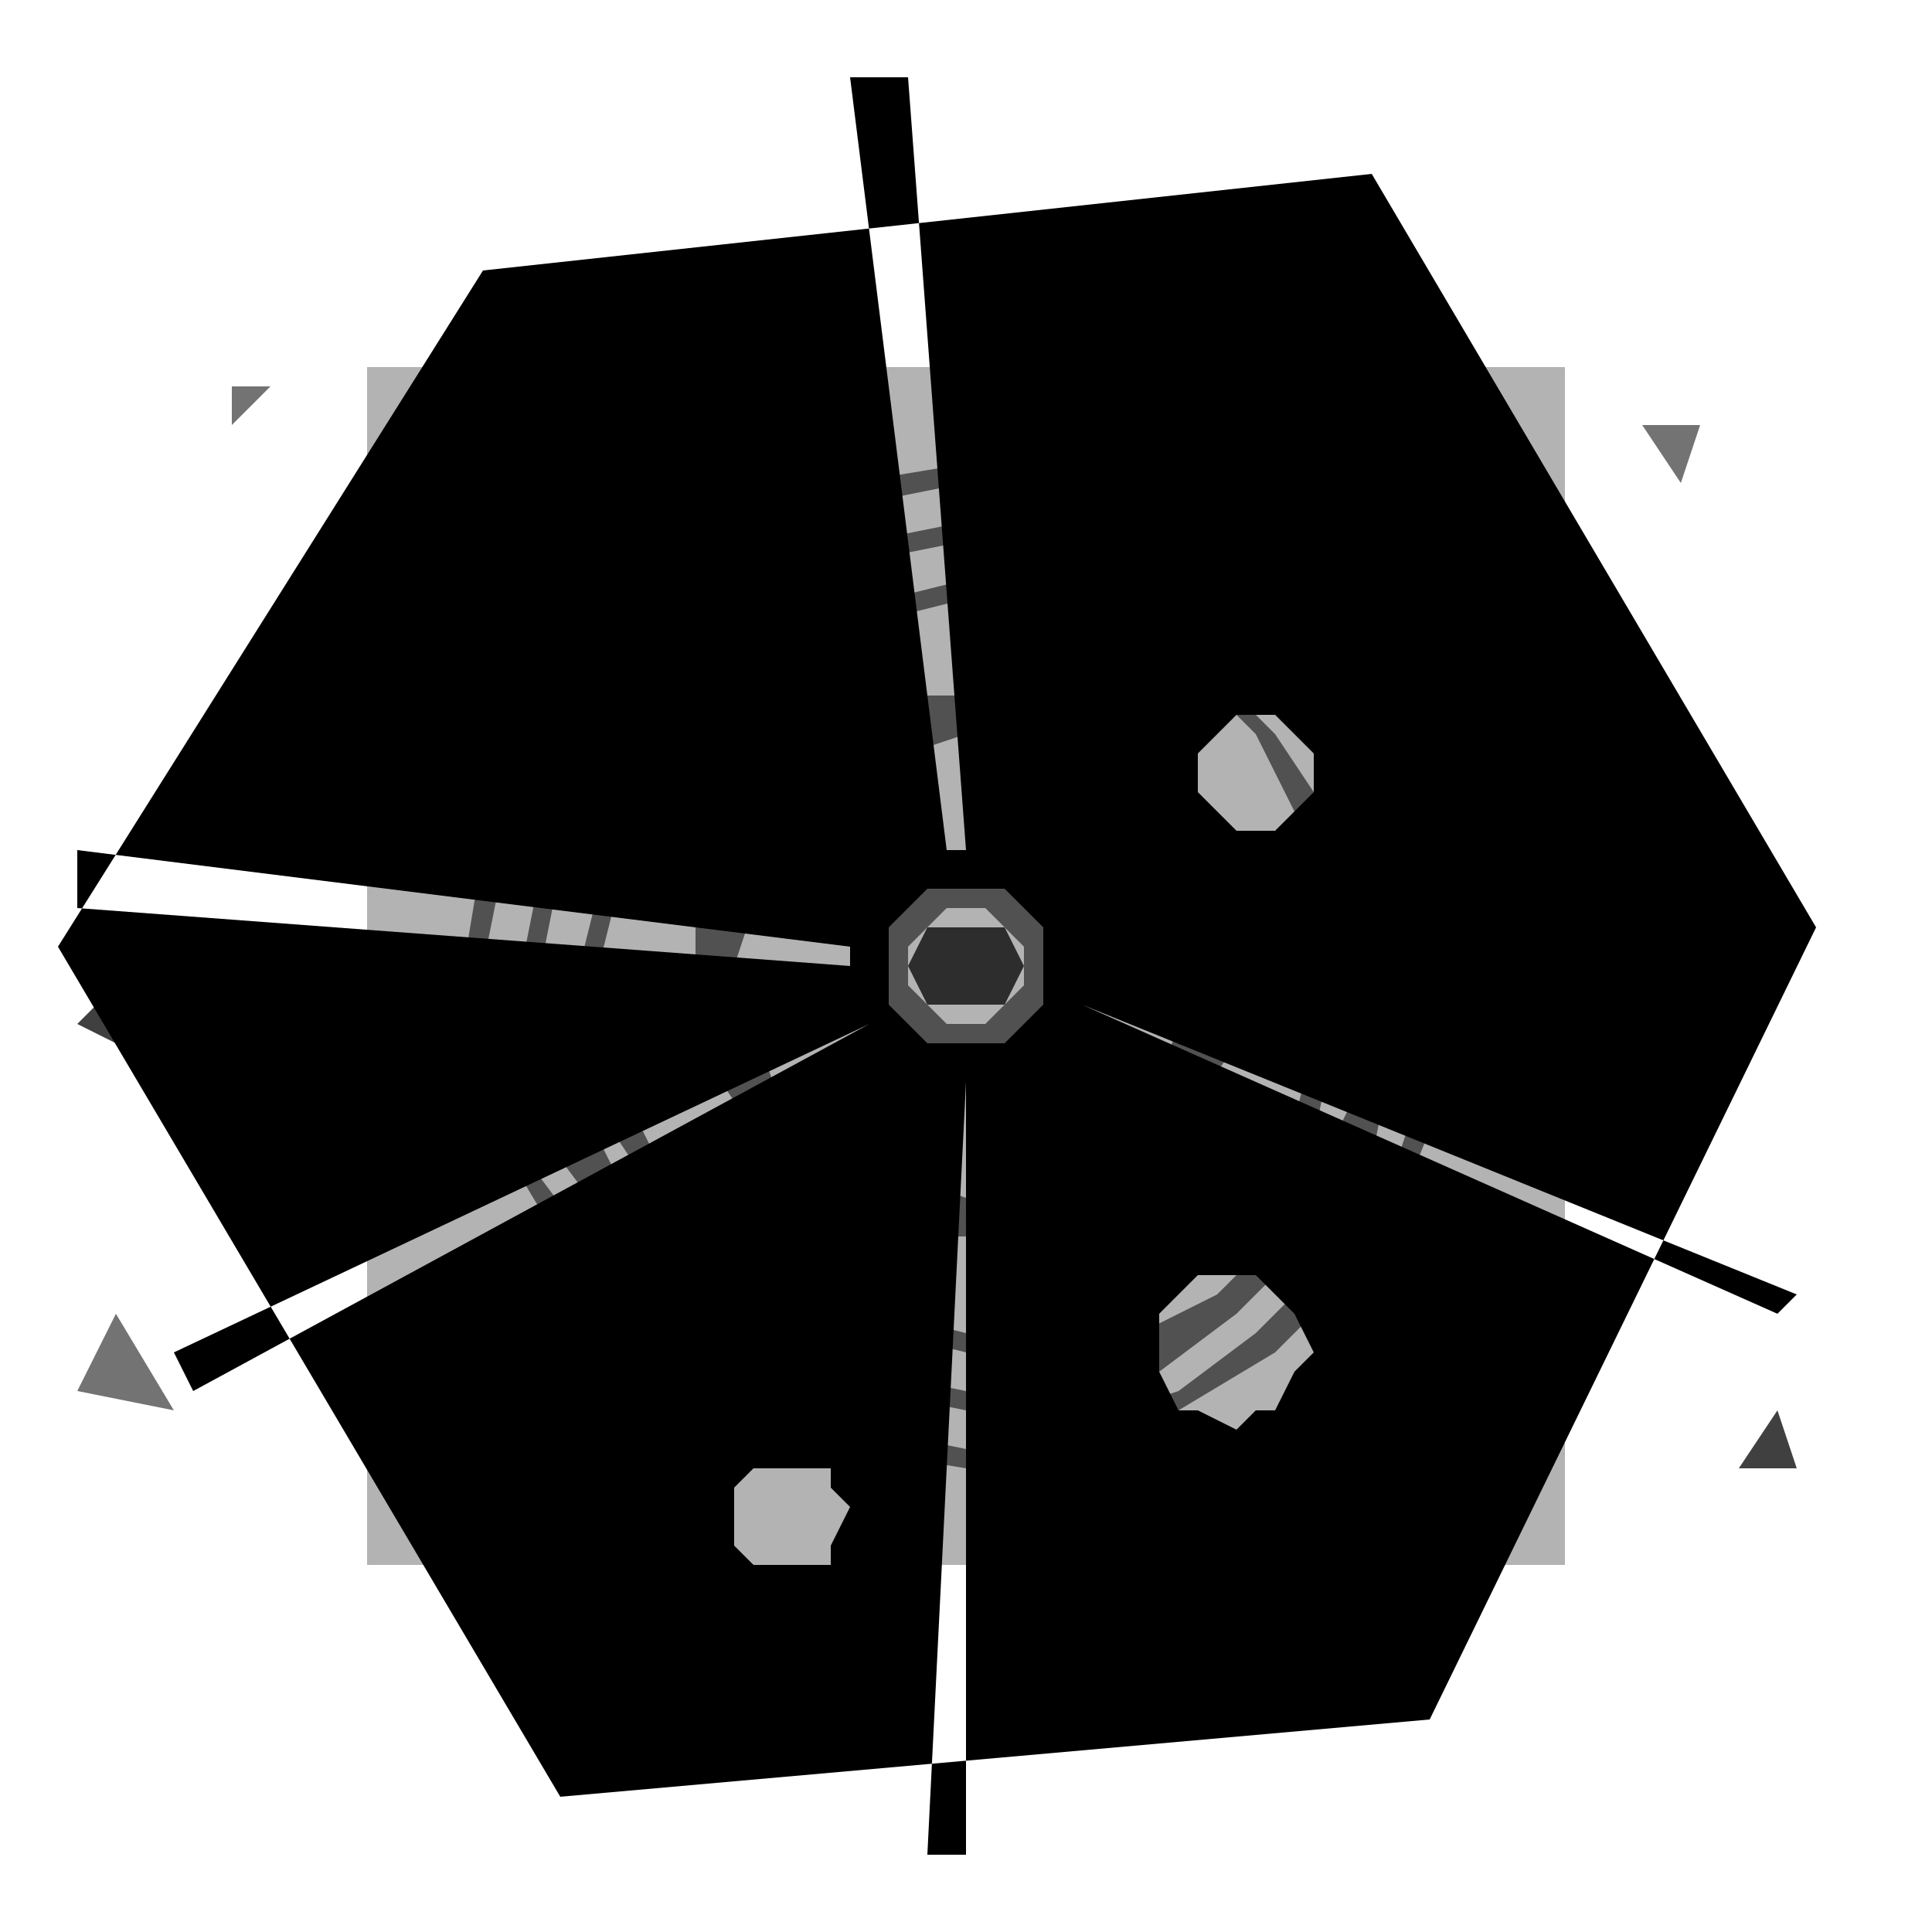
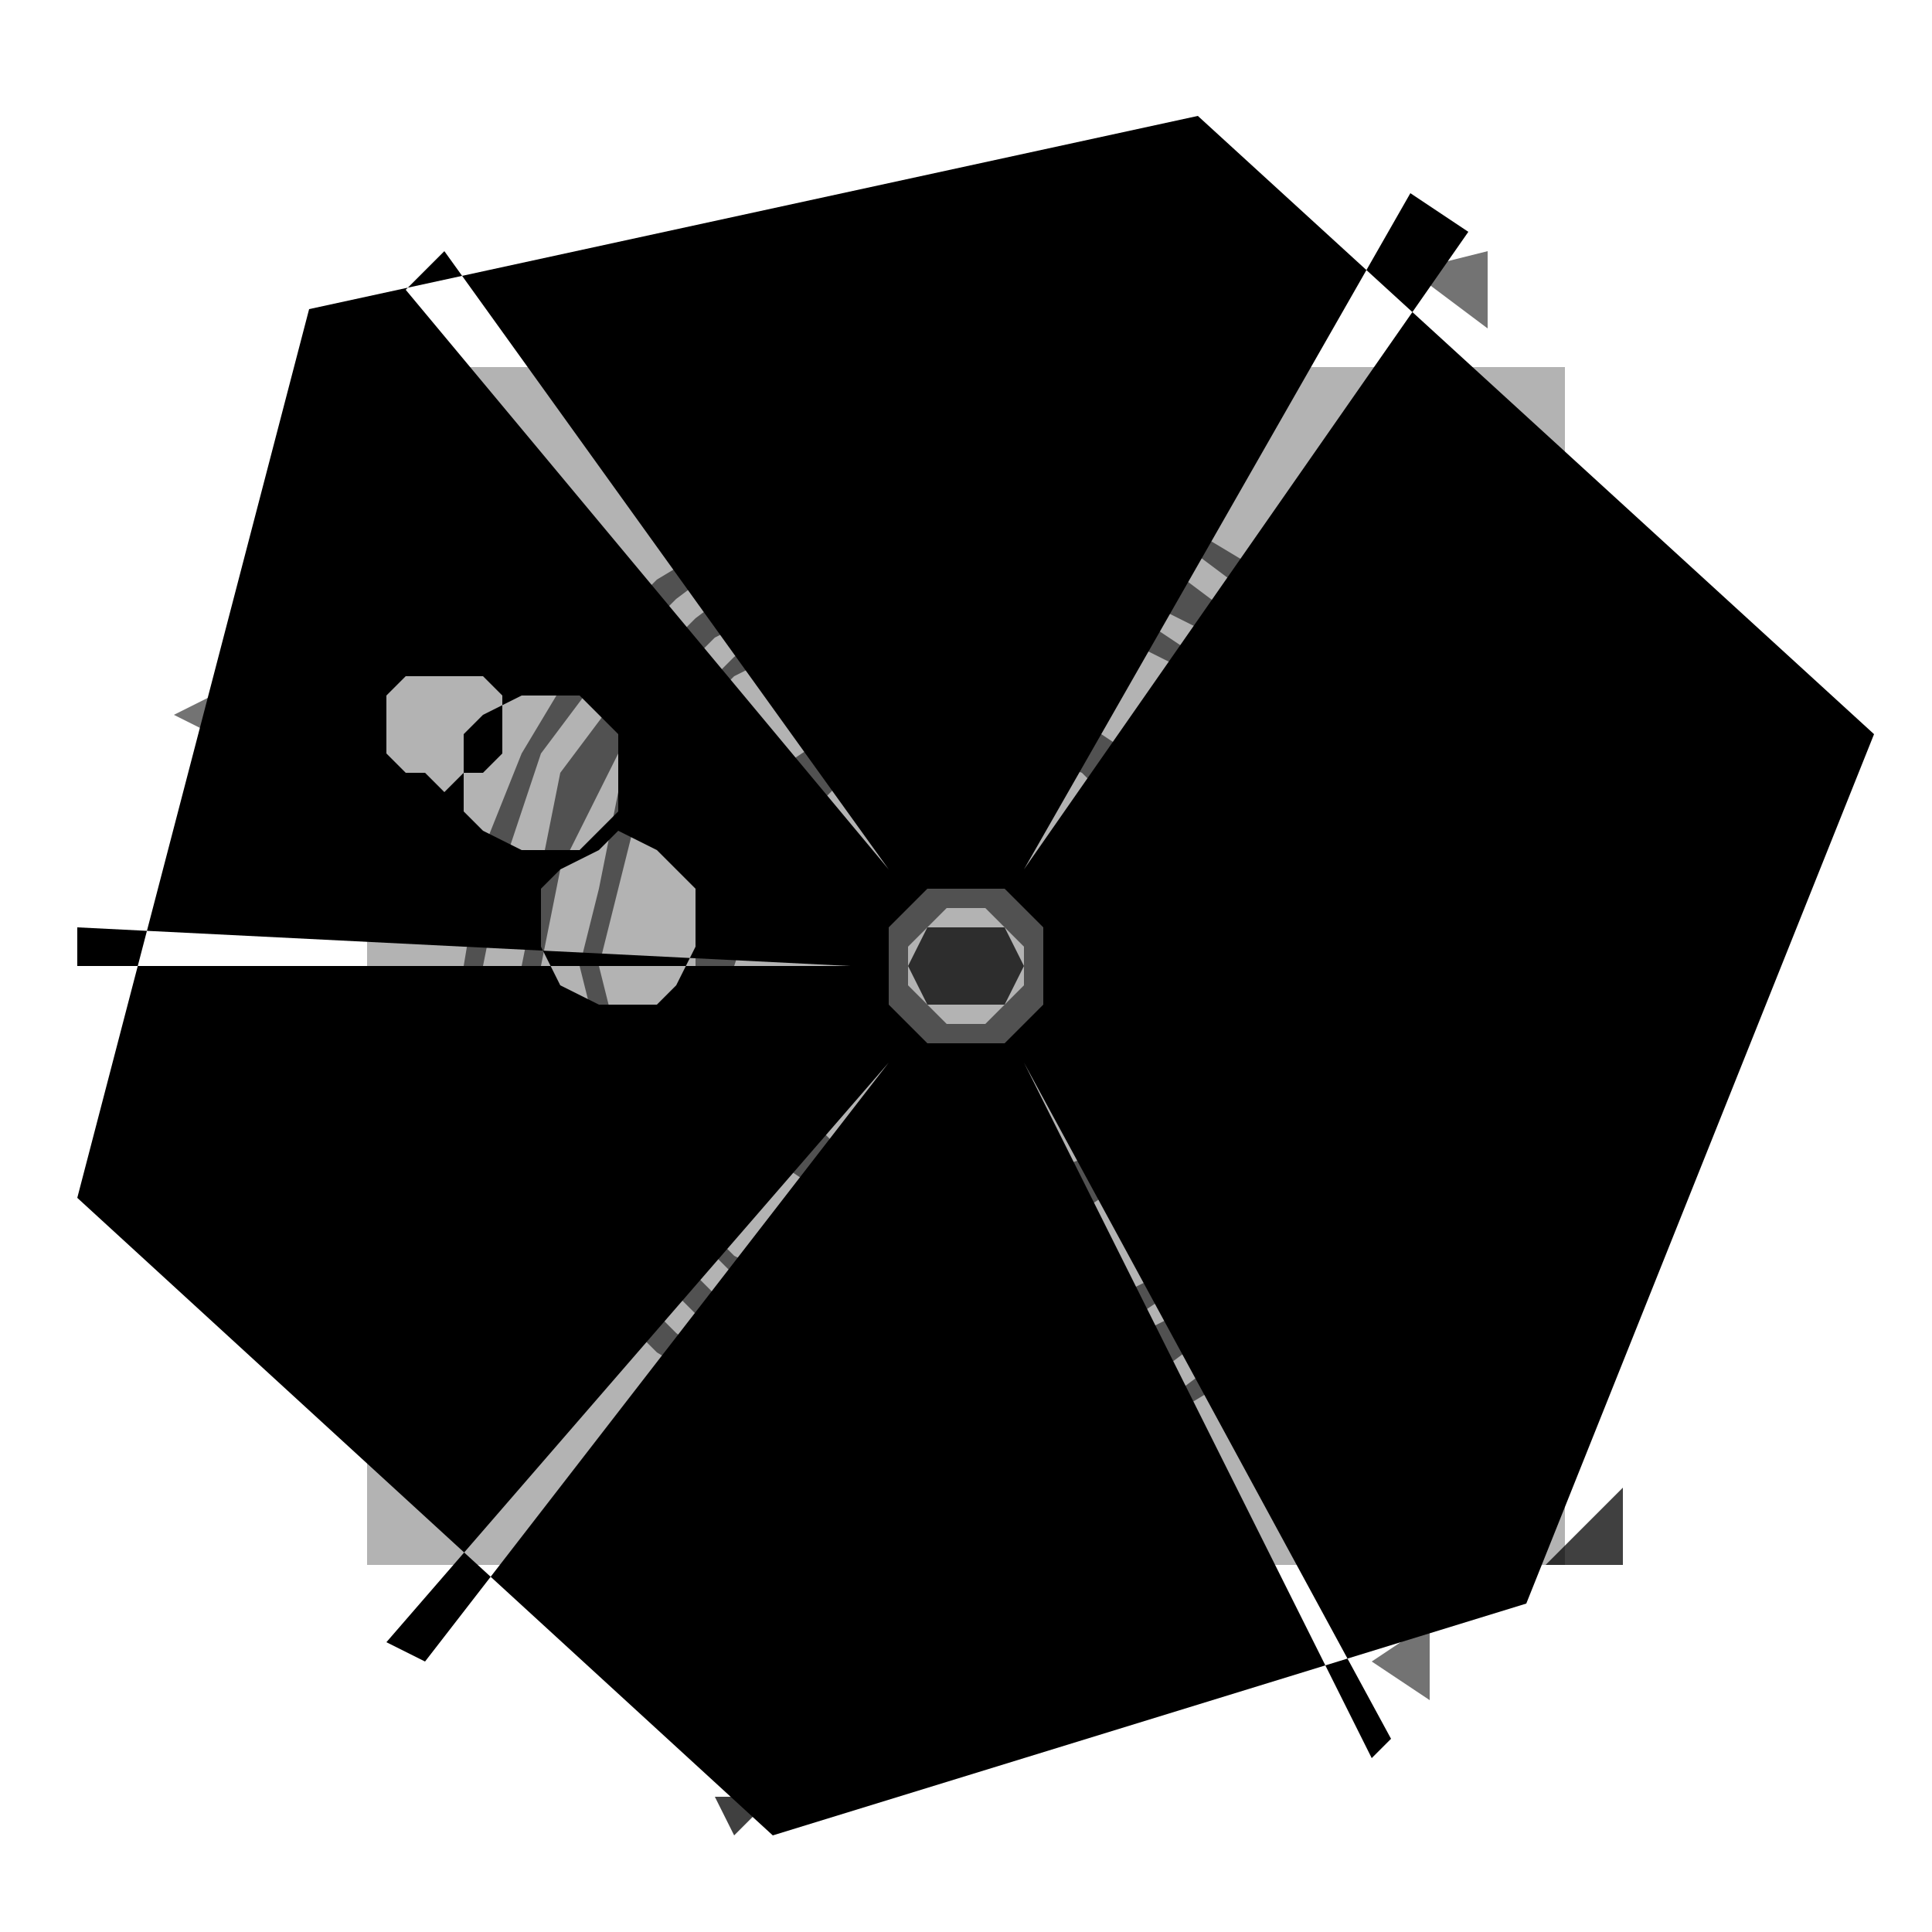
<svg xmlns="http://www.w3.org/2000/svg" viewBox="0 0 100 100" role="img" aria-label="@playform/hook-dsh-replay-suggester - spike-star">
  <style>
		@media (prefers-reduced-motion: no-preference) {
			.hook-dsh-replay-suggester-scene * { transform-box: view-box; transform-origin: 50% 50%; }
- 		.hook-dsh-replay-suggester-counter { animation: hook-dsh-replay-suggester-counter 27s linear -4s infinite; }
+ 		.hook-dsh-replay-suggester-counter { animation: hook-dsh-replay-suggester-counter 24s linear -1s infinite; }
		@keyframes hook-dsh-replay-suggester-counter { to { transform: rotate(-360deg); } }
- 		.hook-dsh-replay-suggester-breathe { animation: hook-dsh-replay-suggester-breathe 7s ease-in-out -4s infinite; }
+ 		.hook-dsh-replay-suggester-breathe { animation: hook-dsh-replay-suggester-breathe 7s ease-in-out -1s infinite; }
		@keyframes hook-dsh-replay-suggester-breathe { 50% { transform: scale(1.06); opacity: 0.85; } }
- 		.hook-dsh-replay-suggester-fire { animation: hook-dsh-replay-suggester-fire 3.2s ease-in-out infinite; }
+ 		.hook-dsh-replay-suggester-fire { animation: hook-dsh-replay-suggester-fire 2.7s ease-in-out infinite; }
		@keyframes hook-dsh-replay-suggester-fire { 0%, 100% { opacity: 0.35; } 50% { opacity: 1; } }
- 		.hook-dsh-replay-suggester-twinkle { animation: hook-dsh-replay-suggester-twinkle 10s ease-in-out -4s infinite; }
+ 		.hook-dsh-replay-suggester-twinkle { animation: hook-dsh-replay-suggester-twinkle 8s ease-in-out -1s infinite; }
		@keyframes hook-dsh-replay-suggester-twinkle { 0%, 100% { transform: scale(0.94); opacity: 0.4; } 50% { transform: scale(1.06); opacity: 1; } }
		}
	</style>
  <defs>
    <path id="hook-dsh-replay-suggester-0" d="M81,81 L19,81 L19,19 L81,19 Z" />
-     <path id="hook-dsh-replay-suggester-1" d="M76,74 L76,76 L74,76 L72,76 L72,74 L72,72 L74,72 L76,72 Z" />
-     <path id="hook-dsh-replay-suggester-2" d="M38,19 L37,21 L36,22 L34,21 L33,19 L34,17 L36,17 L37,17 Z" />
-     <path id="hook-dsh-replay-suggester-3" d="M23,34 L22,35 L20,36 L19,35 L18,34 L19,32 L20,31 L22,32 Z" />
-     <path id="hook-dsh-replay-suggester-4" d="M94,48 L74,89 L29,93 L3,49 L25,14 L71,9 Z M56,52 L93,67 L92,68 L56,52 Z M68,40 L68,41 L67,42 L66,43 L65,43 L64,43 L63,42 L62,41 L62,40 L62,39 L63,38 L64,37 L65,37 L66,37 L67,38 L68,39 Z M50,56 L50,96 L48,96 L50,56 Z M45,53 L10,72 L9,70 L45,53 Z M68,70 L67,71 L66,73 L65,73 L64,74 L62,73 L61,73 L60,71 L60,70 L60,68 L61,67 L62,66 L64,66 L65,66 L66,67 L67,68 Z M44,50 L4,47 L4,44 L44,49 Z M49,44 L44,4 L47,4 L50,44 Z M44,78 L43,80 L43,81 L42,81 L41,81 L39,81 L39,81 L38,80 L38,78 L38,77 L39,76 L39,76 L41,76 L42,76 L43,76 L43,77 Z M54,50 L54,52 L53,53 L52,54 L50,54 L48,54 L47,53 L46,52 L46,50 L46,48 L47,47 L48,46 L50,46 L52,46 L53,47 L54,48 Z" />
+     <path id="hook-dsh-replay-suggester-1" d="M27,28 L26,29 L24,30 L23,29 L22,28 L23,26 L24,25 L26,26 Z" />
+     <path id="hook-dsh-replay-suggester-2" d="M83,35 L82,36 L80,37 L79,36 L78,35 L79,33 L80,32 L82,33 Z" />
+     <path id="hook-dsh-replay-suggester-3" d="M63,18 L63,20 L61,20 L59,20 L59,18 L59,16 L61,15 L63,16 Z" />
+     <path id="hook-dsh-replay-suggester-4" d="M79,83 L40,95 L4,62 L16,16 L62,6 L97,38 Z M53,55 L72,90 L71,91 L53,55 Z M36,48 L36,49 L35,51 L34,52 L32,52 L31,52 L29,51 L28,49 L28,48 L28,46 L29,45 L31,44 L32,43 L34,44 L35,45 L36,46 Z M46,55 L22,86 L20,85 L46,55 Z M44,50 L4,50 L4,48 L44,50 Z M32,40 L32,42 L31,43 L30,44 L28,44 L27,44 L25,43 L24,42 L24,40 L24,38 L25,37 L27,36 L28,36 L30,36 L31,37 L32,38 Z M46,45 L21,15 L23,13 L46,45 Z M53,45 L73,10 L76,12 L53,45 Z M26,38 L26,39 L25,40 L24,40 L23,41 L22,40 L21,40 L20,39 L20,38 L20,36 L21,35 L22,35 L23,35 L24,35 L25,35 L26,36 Z M54,50 L54,52 L53,53 L52,54 L50,54 L48,54 L47,53 L46,52 L46,50 L46,48 L47,47 L48,46 L50,46 L52,46 L53,47 L54,48 Z" />
    <path id="hook-dsh-replay-suggester-5" d="M64,50 L64,54 L62,57 L60,60 L57,62 L54,64 L50,64 L46,64 L43,62 L40,60 L38,57 L36,54 L36,50 L36,46 L38,43 L40,40 L43,38 L46,36 L50,36 L54,36 L57,38 L60,40 L62,43 L64,46 Z M62,50 L61,53 L60,56 L58,58 L56,60 L53,61 L50,62 L47,61 L44,60 L42,58 L40,56 L39,53 L38,50 L39,47 L40,44 L42,42 L44,40 L47,39 L50,38 L53,39 L56,40 L58,42 L60,44 L61,47 Z" />
    <path id="hook-dsh-replay-suggester-6" d="M55,50 L55,52 L54,54 L52,55 L50,55 L48,55 L46,54 L45,52 L45,50 L45,48 L46,46 L48,45 L50,45 L52,45 L54,46 L55,48 Z M53,50 L53,51 L52,52 L51,53 L50,53 L49,53 L48,52 L47,51 L47,50 L47,49 L48,48 L49,47 L50,47 L51,47 L52,48 L53,49 Z" />
    <path id="hook-dsh-replay-suggester-7" d="M70,50 L69,54 L68,59 L66,62 L62,66 L59,68 L54,69 L50,70 L46,69 L41,68 L38,66 L34,62 L32,59 L31,54 L30,50 L31,46 L32,41 L34,38 L38,34 L41,32 L46,31 L50,30 L54,31 L59,32 L62,34 L66,38 L68,41 L69,46 Z M69,50 L68,54 L67,58 L65,62 L62,65 L58,67 L54,68 L50,69 L46,68 L42,67 L38,65 L35,62 L33,58 L32,54 L31,50 L32,46 L33,42 L35,38 L38,35 L42,33 L46,32 L50,31 L54,32 L58,33 L62,35 L65,38 L67,42 L68,46 Z" />
    <path id="hook-dsh-replay-suggester-8" d="M73,50 L72,55 L71,60 L68,64 L64,68 L60,71 L55,72 L50,73 L45,72 L40,71 L36,68 L32,64 L29,60 L28,55 L27,50 L28,45 L29,40 L32,36 L36,32 L40,29 L45,28 L50,27 L55,28 L60,29 L64,32 L68,36 L71,40 L72,45 Z M72,50 L71,55 L69,59 L67,63 L63,67 L59,69 L55,71 L50,72 L45,71 L41,69 L37,67 L33,63 L31,59 L29,55 L28,50 L29,45 L31,41 L33,37 L37,33 L41,31 L45,29 L50,28 L55,29 L59,31 L63,33 L67,37 L69,41 L71,45 Z" />
    <path id="hook-dsh-replay-suggester-9" d="M76,50 L75,56 L73,61 L70,66 L66,70 L61,73 L56,75 L50,76 L44,75 L39,73 L34,70 L30,66 L27,61 L25,56 L24,50 L25,44 L27,39 L30,34 L34,30 L39,27 L44,25 L50,24 L56,25 L61,27 L66,30 L70,34 L73,39 L75,44 Z M75,50 L74,55 L72,61 L69,65 L65,69 L61,72 L55,74 L50,75 L45,74 L39,72 L35,69 L31,65 L28,61 L26,55 L25,50 L26,45 L28,39 L31,35 L35,31 L39,28 L45,26 L50,25 L55,26 L61,28 L65,31 L69,35 L72,39 L74,45 Z" />
    <path id="hook-dsh-replay-suggester-10" d="M74,57 L73,58 L73,58 L72,57 L73,56 L73,56 Z" />
    <path id="hook-dsh-replay-suggester-11" d="M33,66 L33,67 L32,67 L32,66 L32,66 L33,66 Z" />
    <path id="hook-dsh-replay-suggester-12" d="M45,27 L45,27 L44,27 L44,27 L44,26 L45,26 Z" />
-     <path id="hook-dsh-replay-suggester-13" d="M12,22 L12,20 L14,20 Z" />
-     <path id="hook-dsh-replay-suggester-14" d="M8,55 L4,53 L8,49 Z" />
-     <path id="hook-dsh-replay-suggester-15" d="M9,73 L4,72 L6,68 Z" />
-     <path id="hook-dsh-replay-suggester-16" d="M92,73 L93,76 L90,76 Z" />
-     <path id="hook-dsh-replay-suggester-17" d="M85,22 L88,22 L87,25 Z" />
+     <path id="hook-dsh-replay-suggester-13" d="M11,38 L9,37 L11,36 Z" />
+     <path id="hook-dsh-replay-suggester-14" d="M40,93 L38,95 L37,93 Z" />
+     <path id="hook-dsh-replay-suggester-15" d="M73,14 L77,13 L77,17 Z" />
+     <path id="hook-dsh-replay-suggester-16" d="M84,77 L84,81 L80,81 Z" />
+     <path id="hook-dsh-replay-suggester-17" d="M74,84 L74,88 L71,86 Z" />
    <path id="hook-dsh-replay-suggester-18" d="M53,50 L52,52 L51,52 L49,52 L48,52 L47,50 L48,48 L49,48 L51,48 L52,48 Z" />
  </defs>
  <g class="hook-dsh-replay-suggester-scene">
    <g fill="currentColor" fill-opacity="0.3" fill-rule="evenodd">
      <use class="hook-dsh-replay-suggester-breathe" href="#hook-dsh-replay-suggester-0" />
    </g>
    <g fill="currentColor" fill-opacity="0.55" fill-rule="evenodd">
-       <use class="hook-dsh-replay-suggester-fire" style="animation-delay:-4.00s" href="#hook-dsh-replay-suggester-1" />
-       <use class="hook-dsh-replay-suggester-fire" style="animation-delay:-4.18s" href="#hook-dsh-replay-suggester-2" />
-       <use class="hook-dsh-replay-suggester-fire" style="animation-delay:-4.36s" href="#hook-dsh-replay-suggester-3" />
+       <use class="hook-dsh-replay-suggester-fire" style="animation-delay:-1.00s" href="#hook-dsh-replay-suggester-1" />
+       <use class="hook-dsh-replay-suggester-fire" style="animation-delay:-1.18s" href="#hook-dsh-replay-suggester-2" />
+       <use class="hook-dsh-replay-suggester-fire" style="animation-delay:-1.36s" href="#hook-dsh-replay-suggester-3" />
    </g>
    <g fill="currentColor" fill-opacity="1" fill-rule="evenodd">
      <use href="#hook-dsh-replay-suggester-4" />
    </g>
    <g fill="currentColor" fill-opacity="0.55" fill-rule="evenodd">
      <use class="hook-dsh-replay-suggester-breathe" href="#hook-dsh-replay-suggester-5" />
      <use class="hook-dsh-replay-suggester-breathe" href="#hook-dsh-replay-suggester-6" />
      <use class="hook-dsh-replay-suggester-breathe" href="#hook-dsh-replay-suggester-7" />
      <use class="hook-dsh-replay-suggester-breathe" href="#hook-dsh-replay-suggester-8" />
      <use class="hook-dsh-replay-suggester-breathe" href="#hook-dsh-replay-suggester-9" />
      <use class="hook-dsh-replay-suggester-counter" href="#hook-dsh-replay-suggester-10" />
      <use class="hook-dsh-replay-suggester-counter" href="#hook-dsh-replay-suggester-11" />
      <use class="hook-dsh-replay-suggester-counter" href="#hook-dsh-replay-suggester-12" />
      <use class="hook-dsh-replay-suggester-twinkle" href="#hook-dsh-replay-suggester-13" />
    </g>
    <g fill="currentColor" fill-opacity="0.75" fill-rule="evenodd">
      <use class="hook-dsh-replay-suggester-twinkle" href="#hook-dsh-replay-suggester-14" />
    </g>
    <g fill="currentColor" fill-opacity="0.55" fill-rule="evenodd">
      <use class="hook-dsh-replay-suggester-twinkle" href="#hook-dsh-replay-suggester-15" />
    </g>
    <g fill="currentColor" fill-opacity="0.75" fill-rule="evenodd">
      <use class="hook-dsh-replay-suggester-twinkle" href="#hook-dsh-replay-suggester-16" />
    </g>
    <g fill="currentColor" fill-opacity="0.55" fill-rule="evenodd">
      <use class="hook-dsh-replay-suggester-twinkle" href="#hook-dsh-replay-suggester-17" />
    </g>
    <g fill="currentColor" fill-opacity="0.75" fill-rule="evenodd">
      <use class="hook-dsh-replay-suggester-breathe" href="#hook-dsh-replay-suggester-18" />
    </g>
  </g>
</svg>
